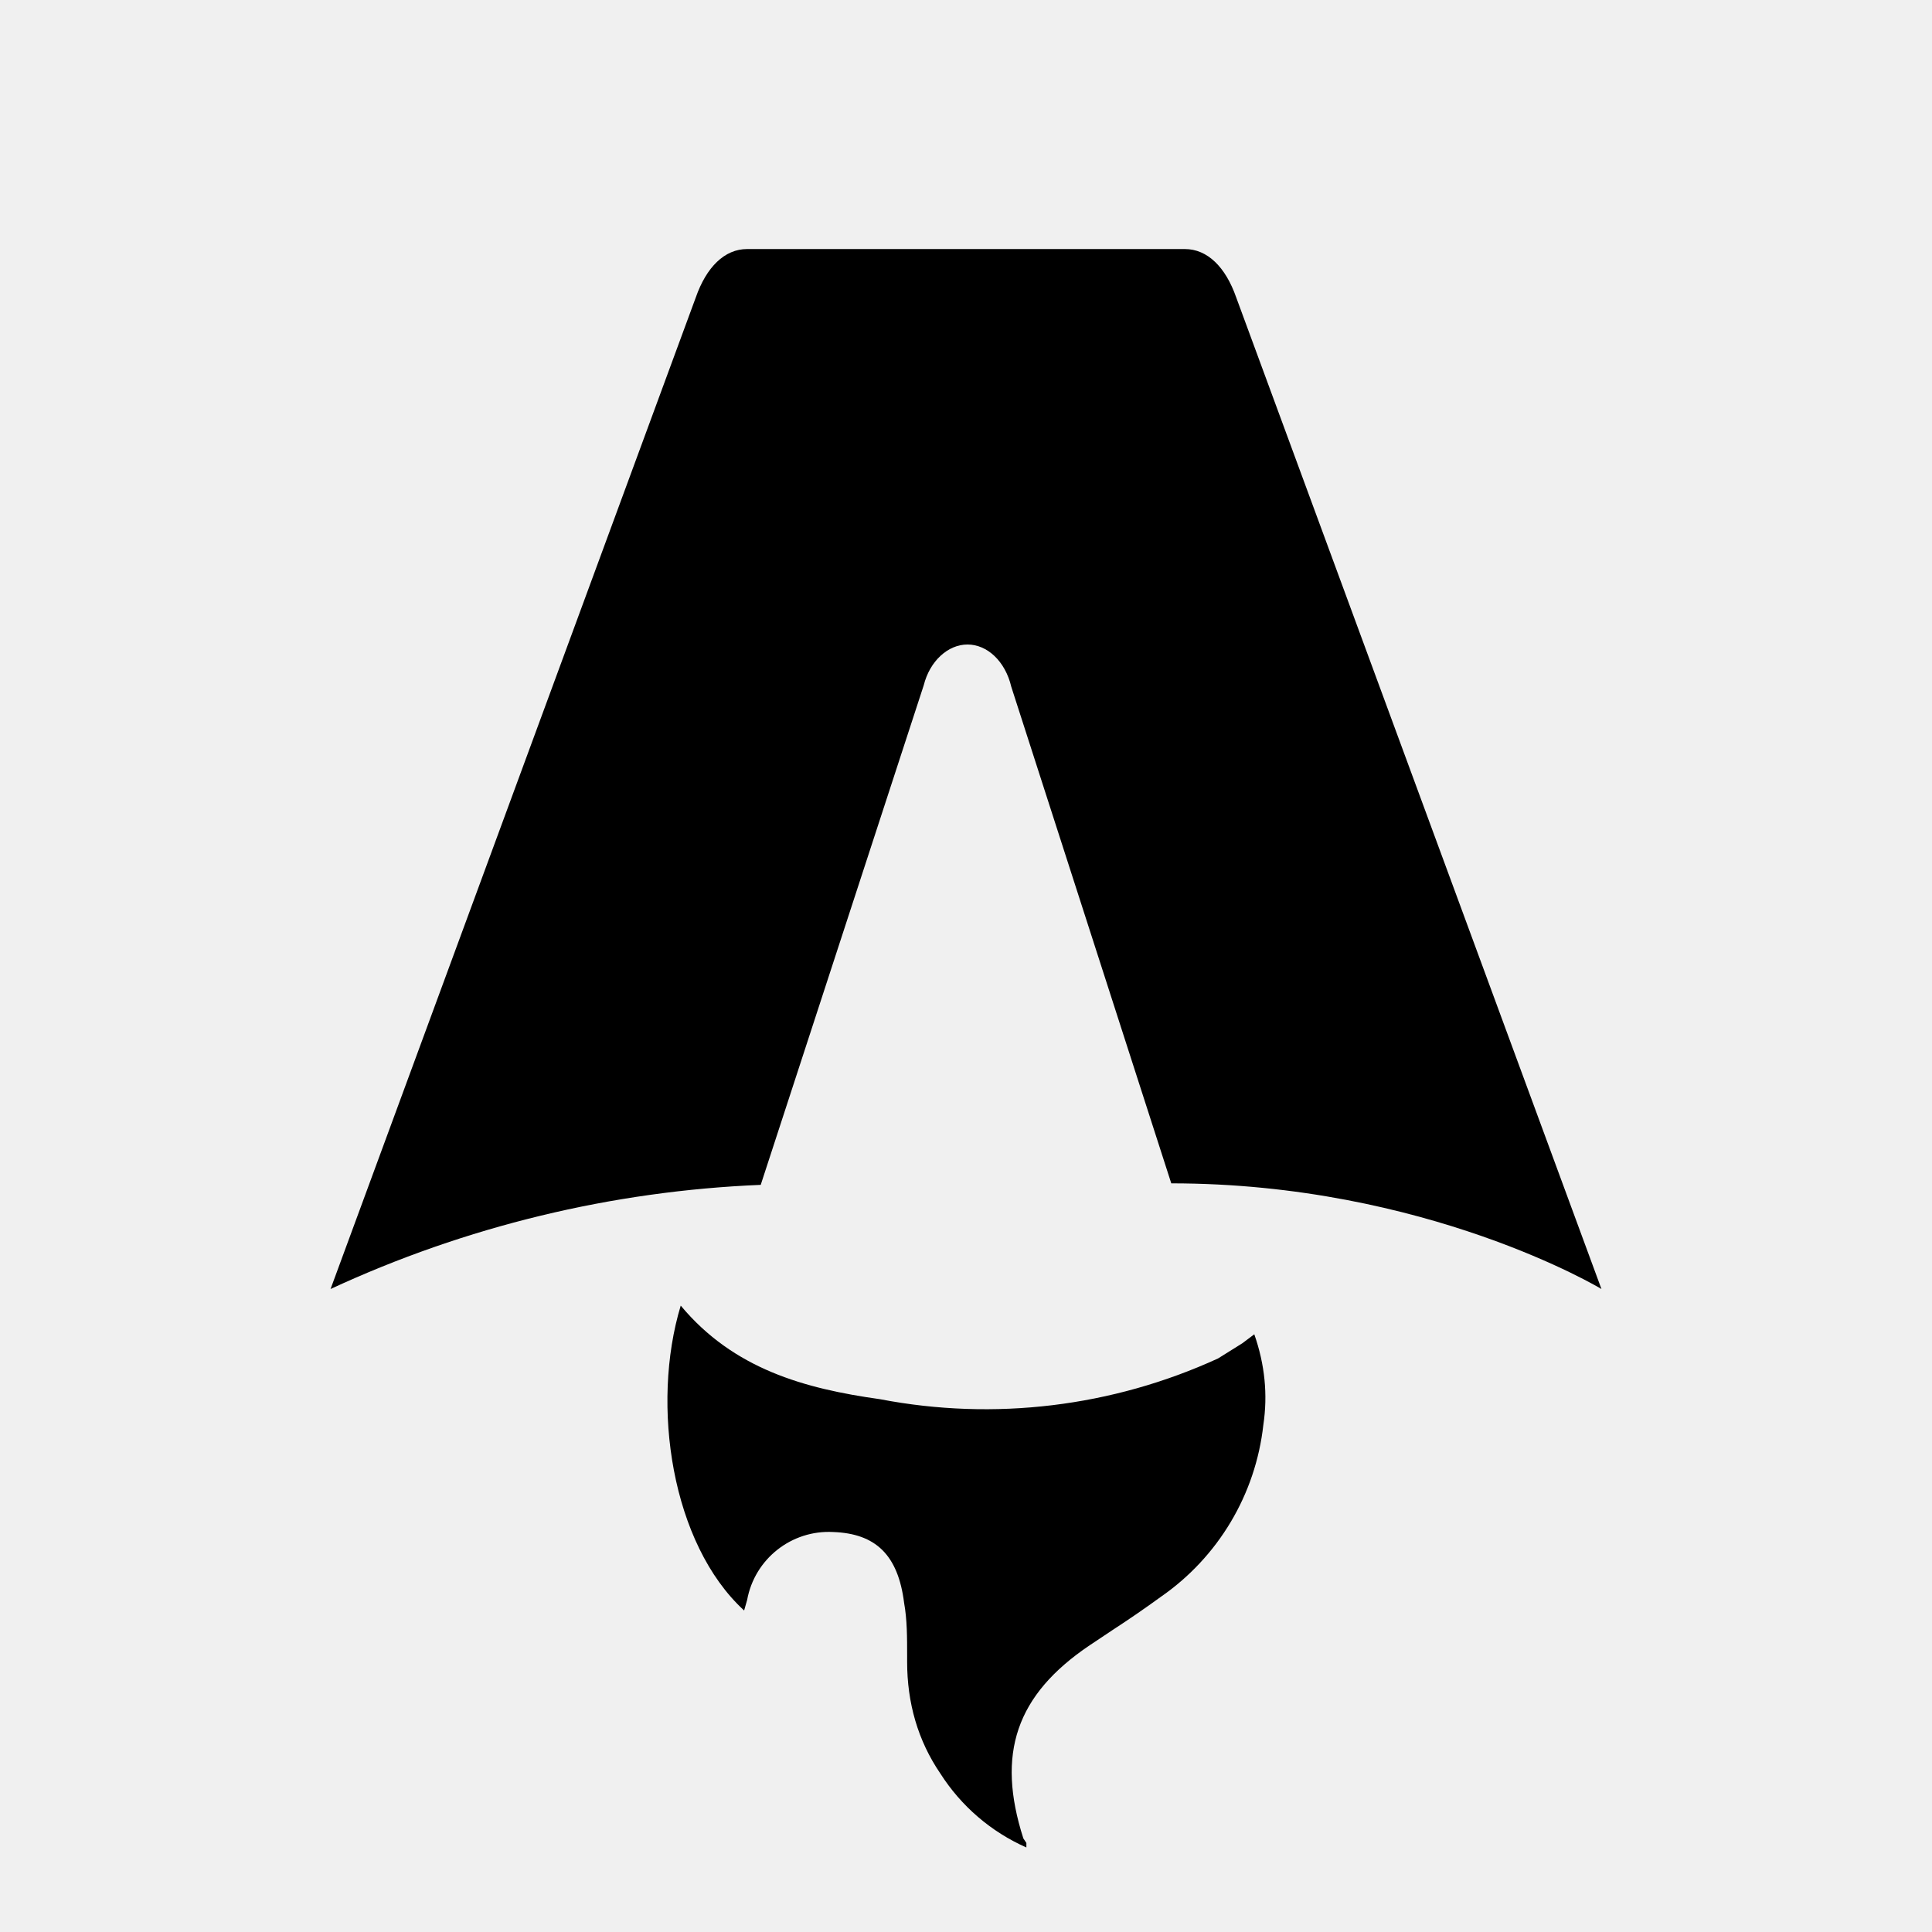
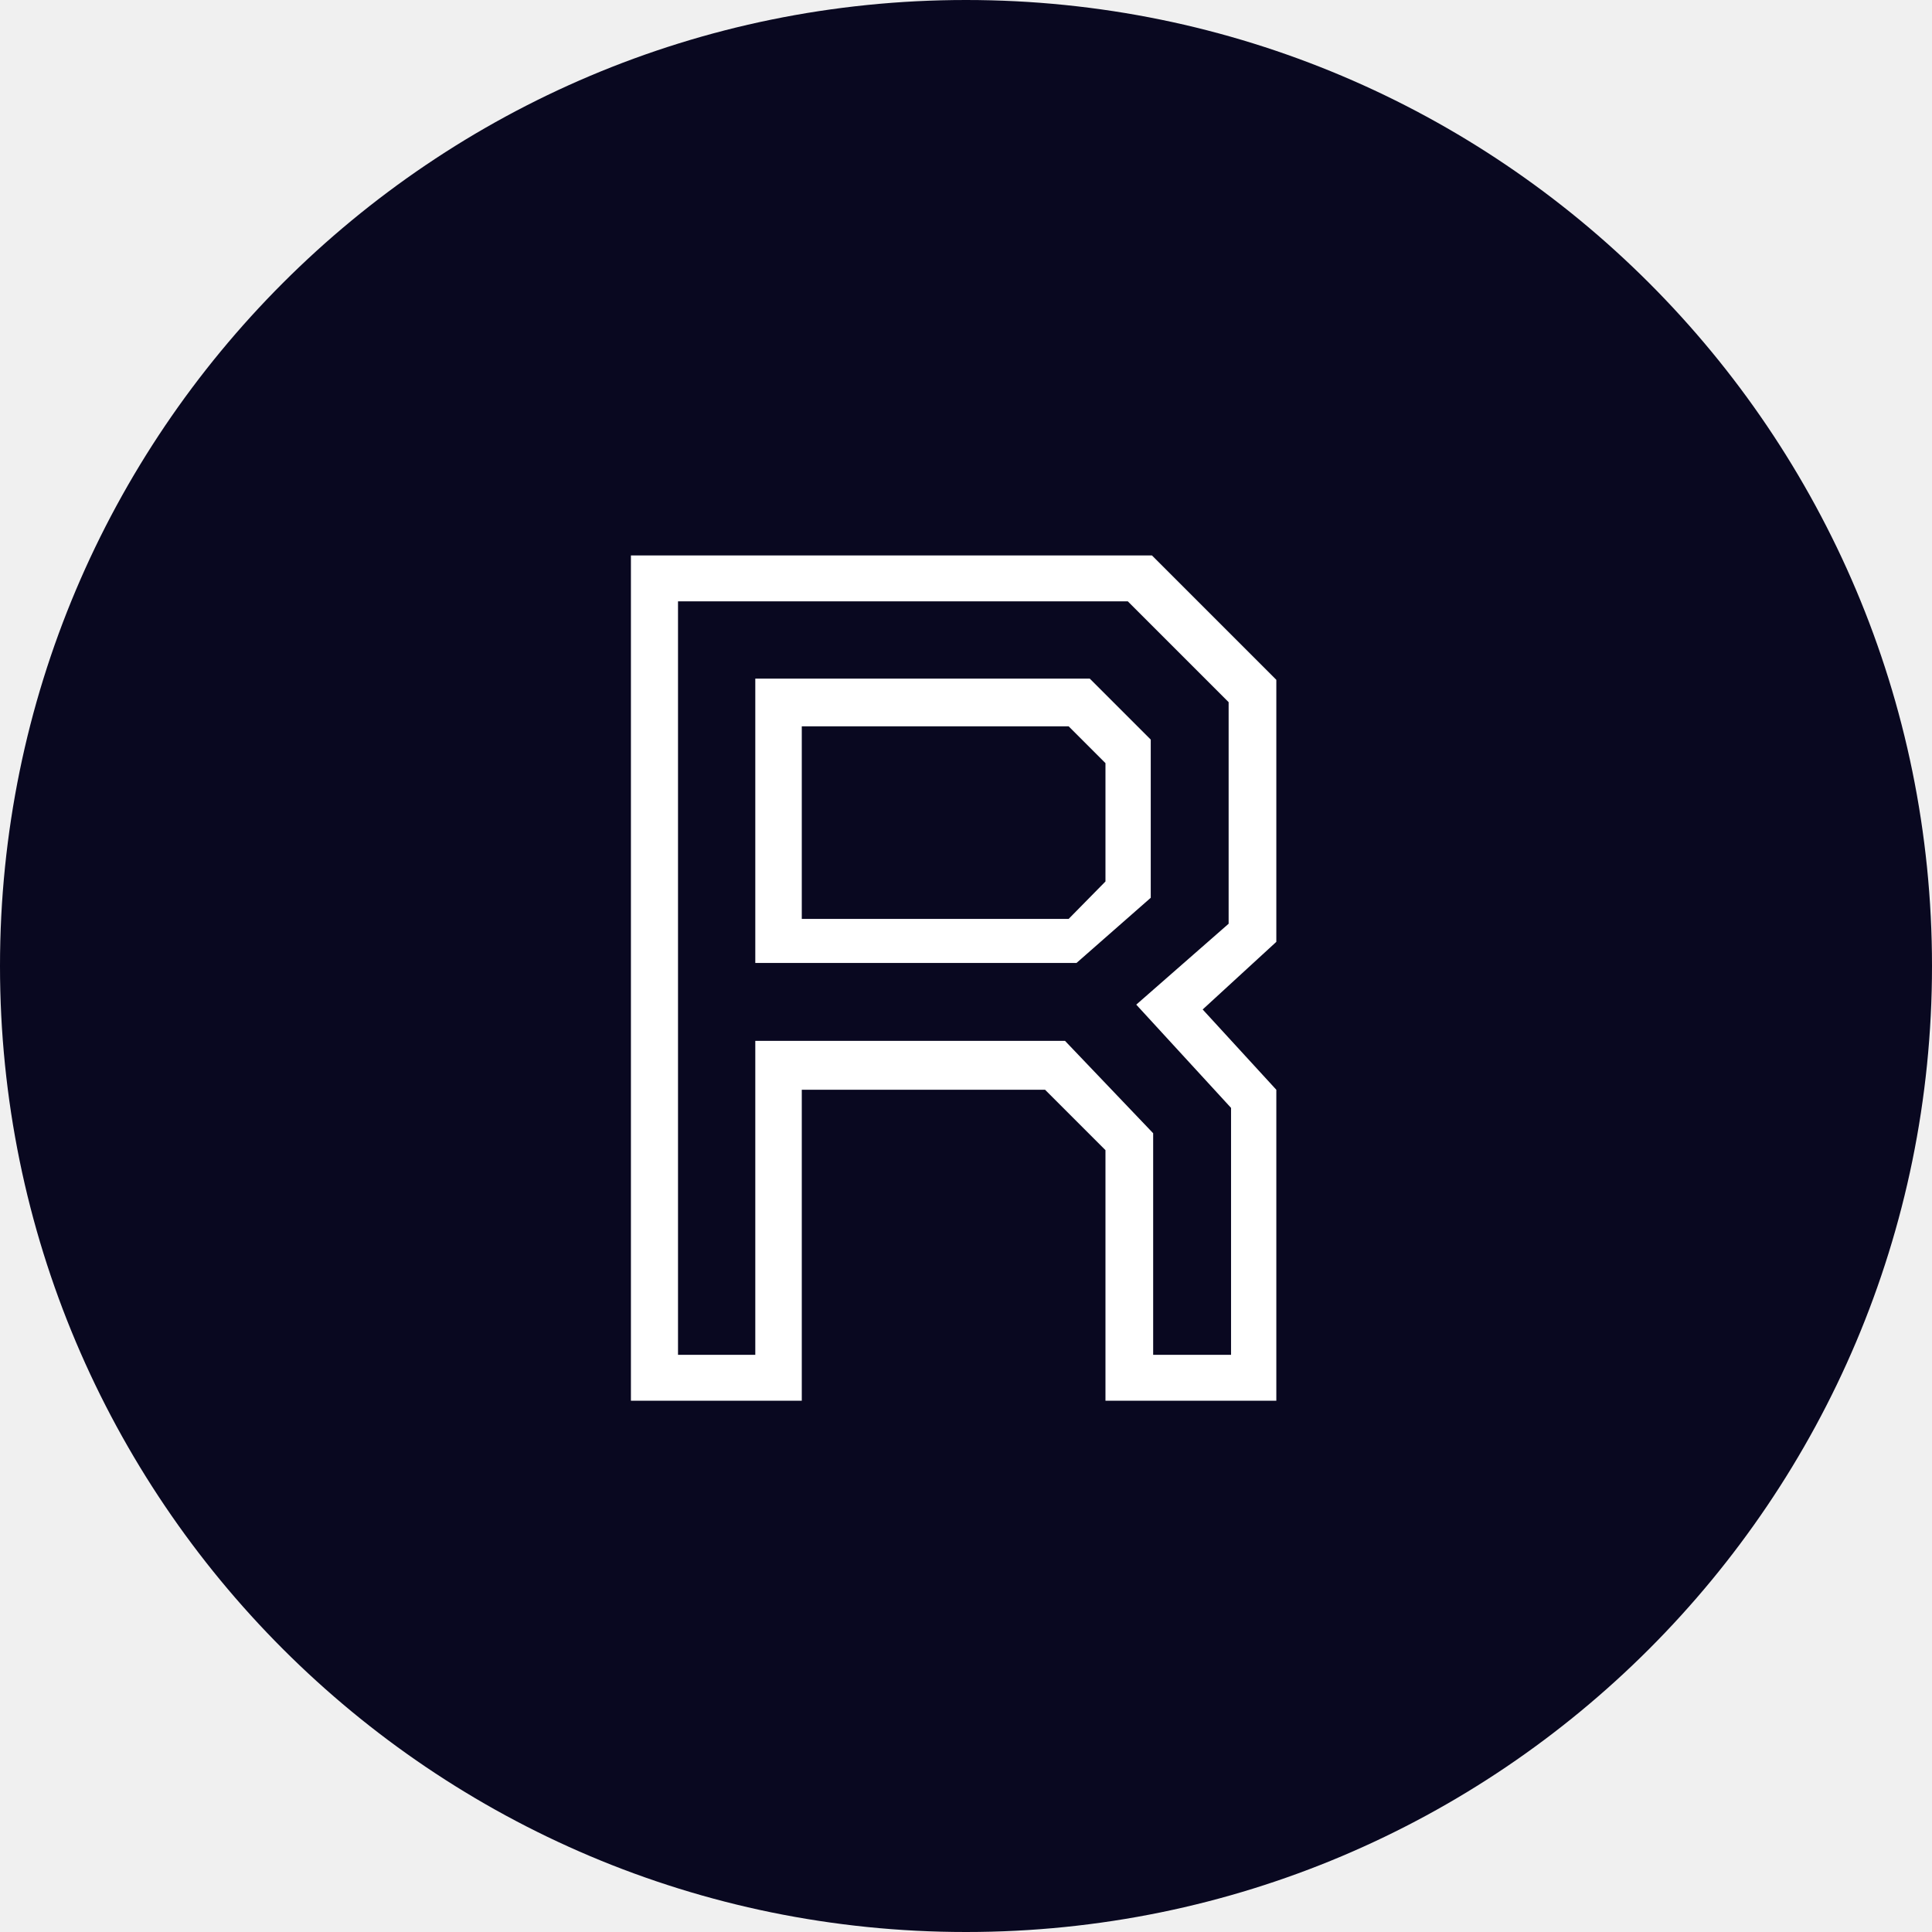
- <svg xmlns="http://www.w3.org/2000/svg" fill="none" viewBox="0 0 128 128">
-   <path d="M50.4 78.5a75.1 75.1 0 0 0-28.5 6.9l24.2-65.7c.7-2 1.9-3.2 3.4-3.2h29c1.5 0 2.7 1.2 3.4 3.2l24.2 65.7s-11.6-7-28.5-7L67 45.5c-.4-1.7-1.6-2.8-2.9-2.8-1.3 0-2.5 1.1-2.9 2.7L50.4 78.5Zm-1.1 28.2Zm-4.2-20.2c-2 6.6-.6 15.8 4.2 20.2a17.5 17.5 0 0 1 .2-.7 5.5 5.5 0 0 1 5.7-4.5c2.8.1 4.3 1.5 4.7 4.7.2 1.1.2 2.3.2 3.5v.4c0 2.7.7 5.2 2.2 7.4a13 13 0 0 0 5.7 4.9v-.3l-.2-.3c-1.8-5.6-.5-9.5 4.4-12.8l1.5-1a73 73 0 0 0 3.2-2.2 16 16 0 0 0 6.8-11.4c.3-2 .1-4-.6-6l-.8.6-1.6 1a37 37 0 0 1-22.4 2.7c-5-.7-9.7-2-13.2-6.2Z" />
-   <style>
-         path { fill: #000; }
-         @media (prefers-color-scheme: dark) {
-             path { fill: #FFF; }
-         }
-     </style>
+ <svg xmlns="http://www.w3.org/2000/svg" width="80" height="80" viewBox="0 0 80 80" fill="none">
+   <circle cx="40" cy="40" r="40" fill="#090820" />
+   <path d="M26.125 58V23H47.7L52.85 28.15V39L49.8 41.8L52.85 45.125V58H45.775V47.625L43.275 45.125H33.2V58H26.125ZM28.075 56.1H31.275V43.1H44.1L47.75 46.925V56.1H50.975V45.875L47.05 41.6L50.875 38.25V29.075L46.7 24.9H28.075V56.1ZM33.2 38.05H44.25L45.775 36.5V31.6L44.25 30.075H33.2V38.05ZM31.275 39.875V28.1H45.125L47.65 30.625V37.175L44.575 39.875H31.275Z" fill="white" />
</svg>
